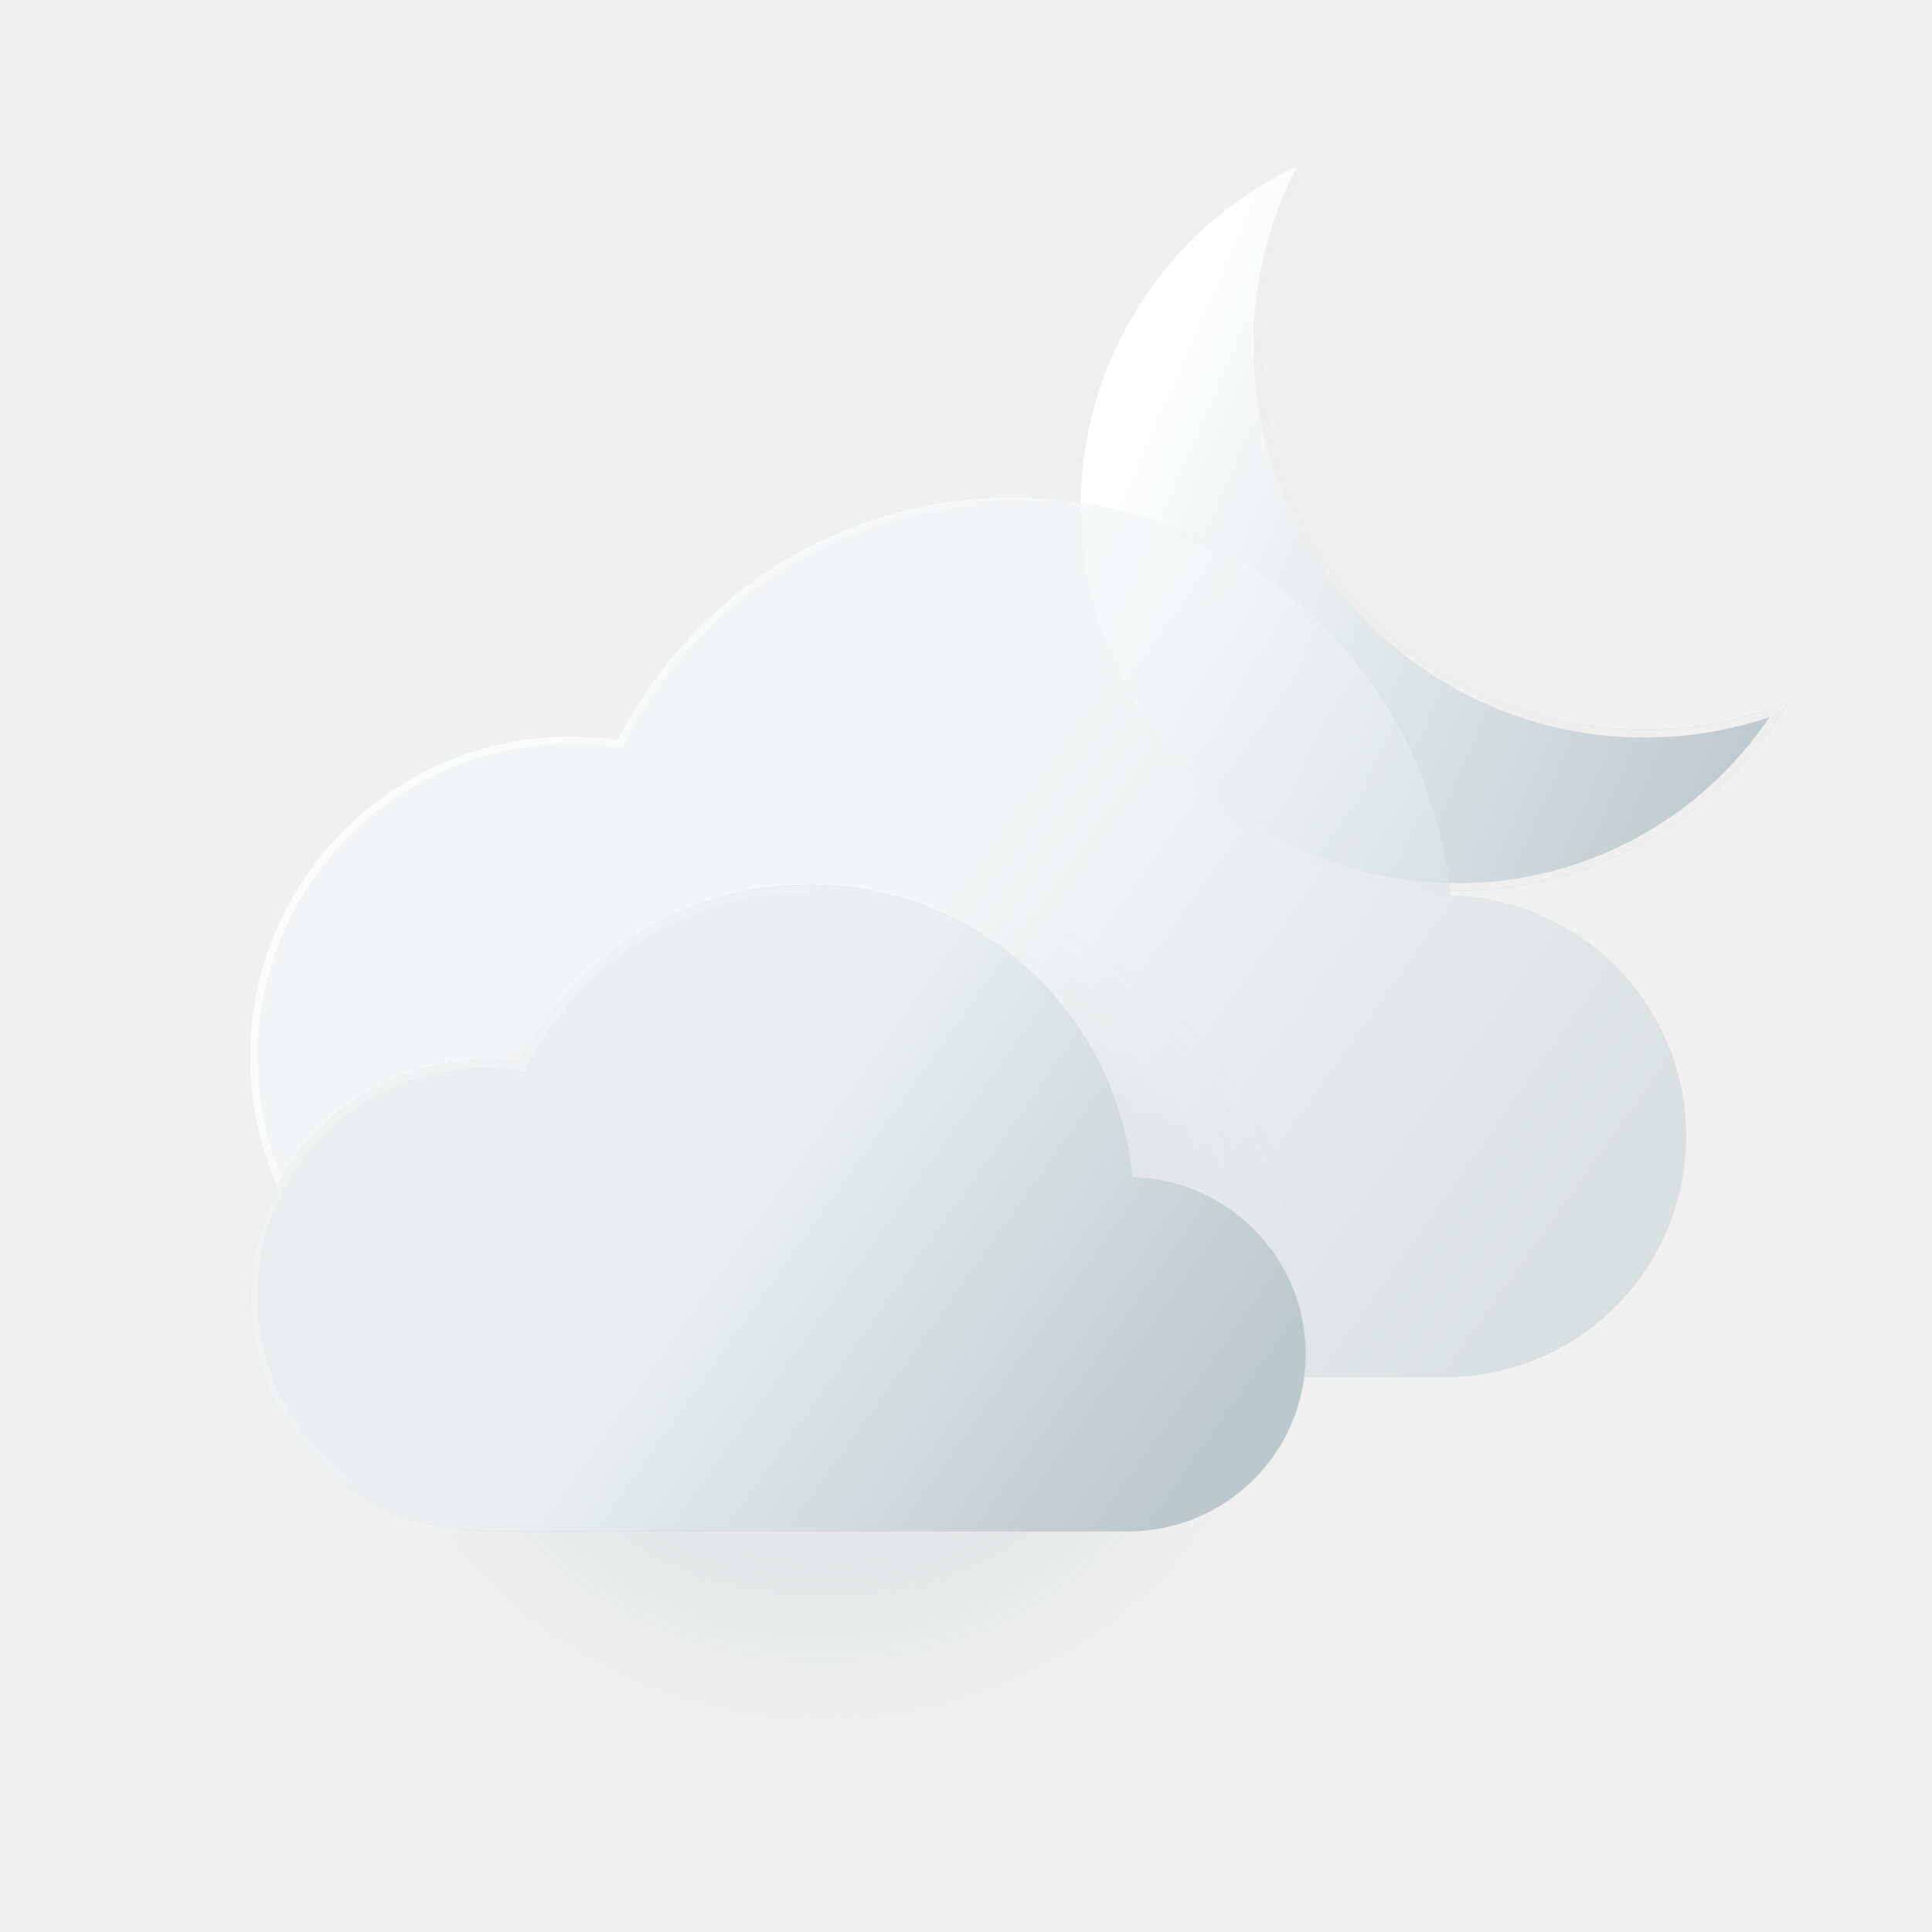
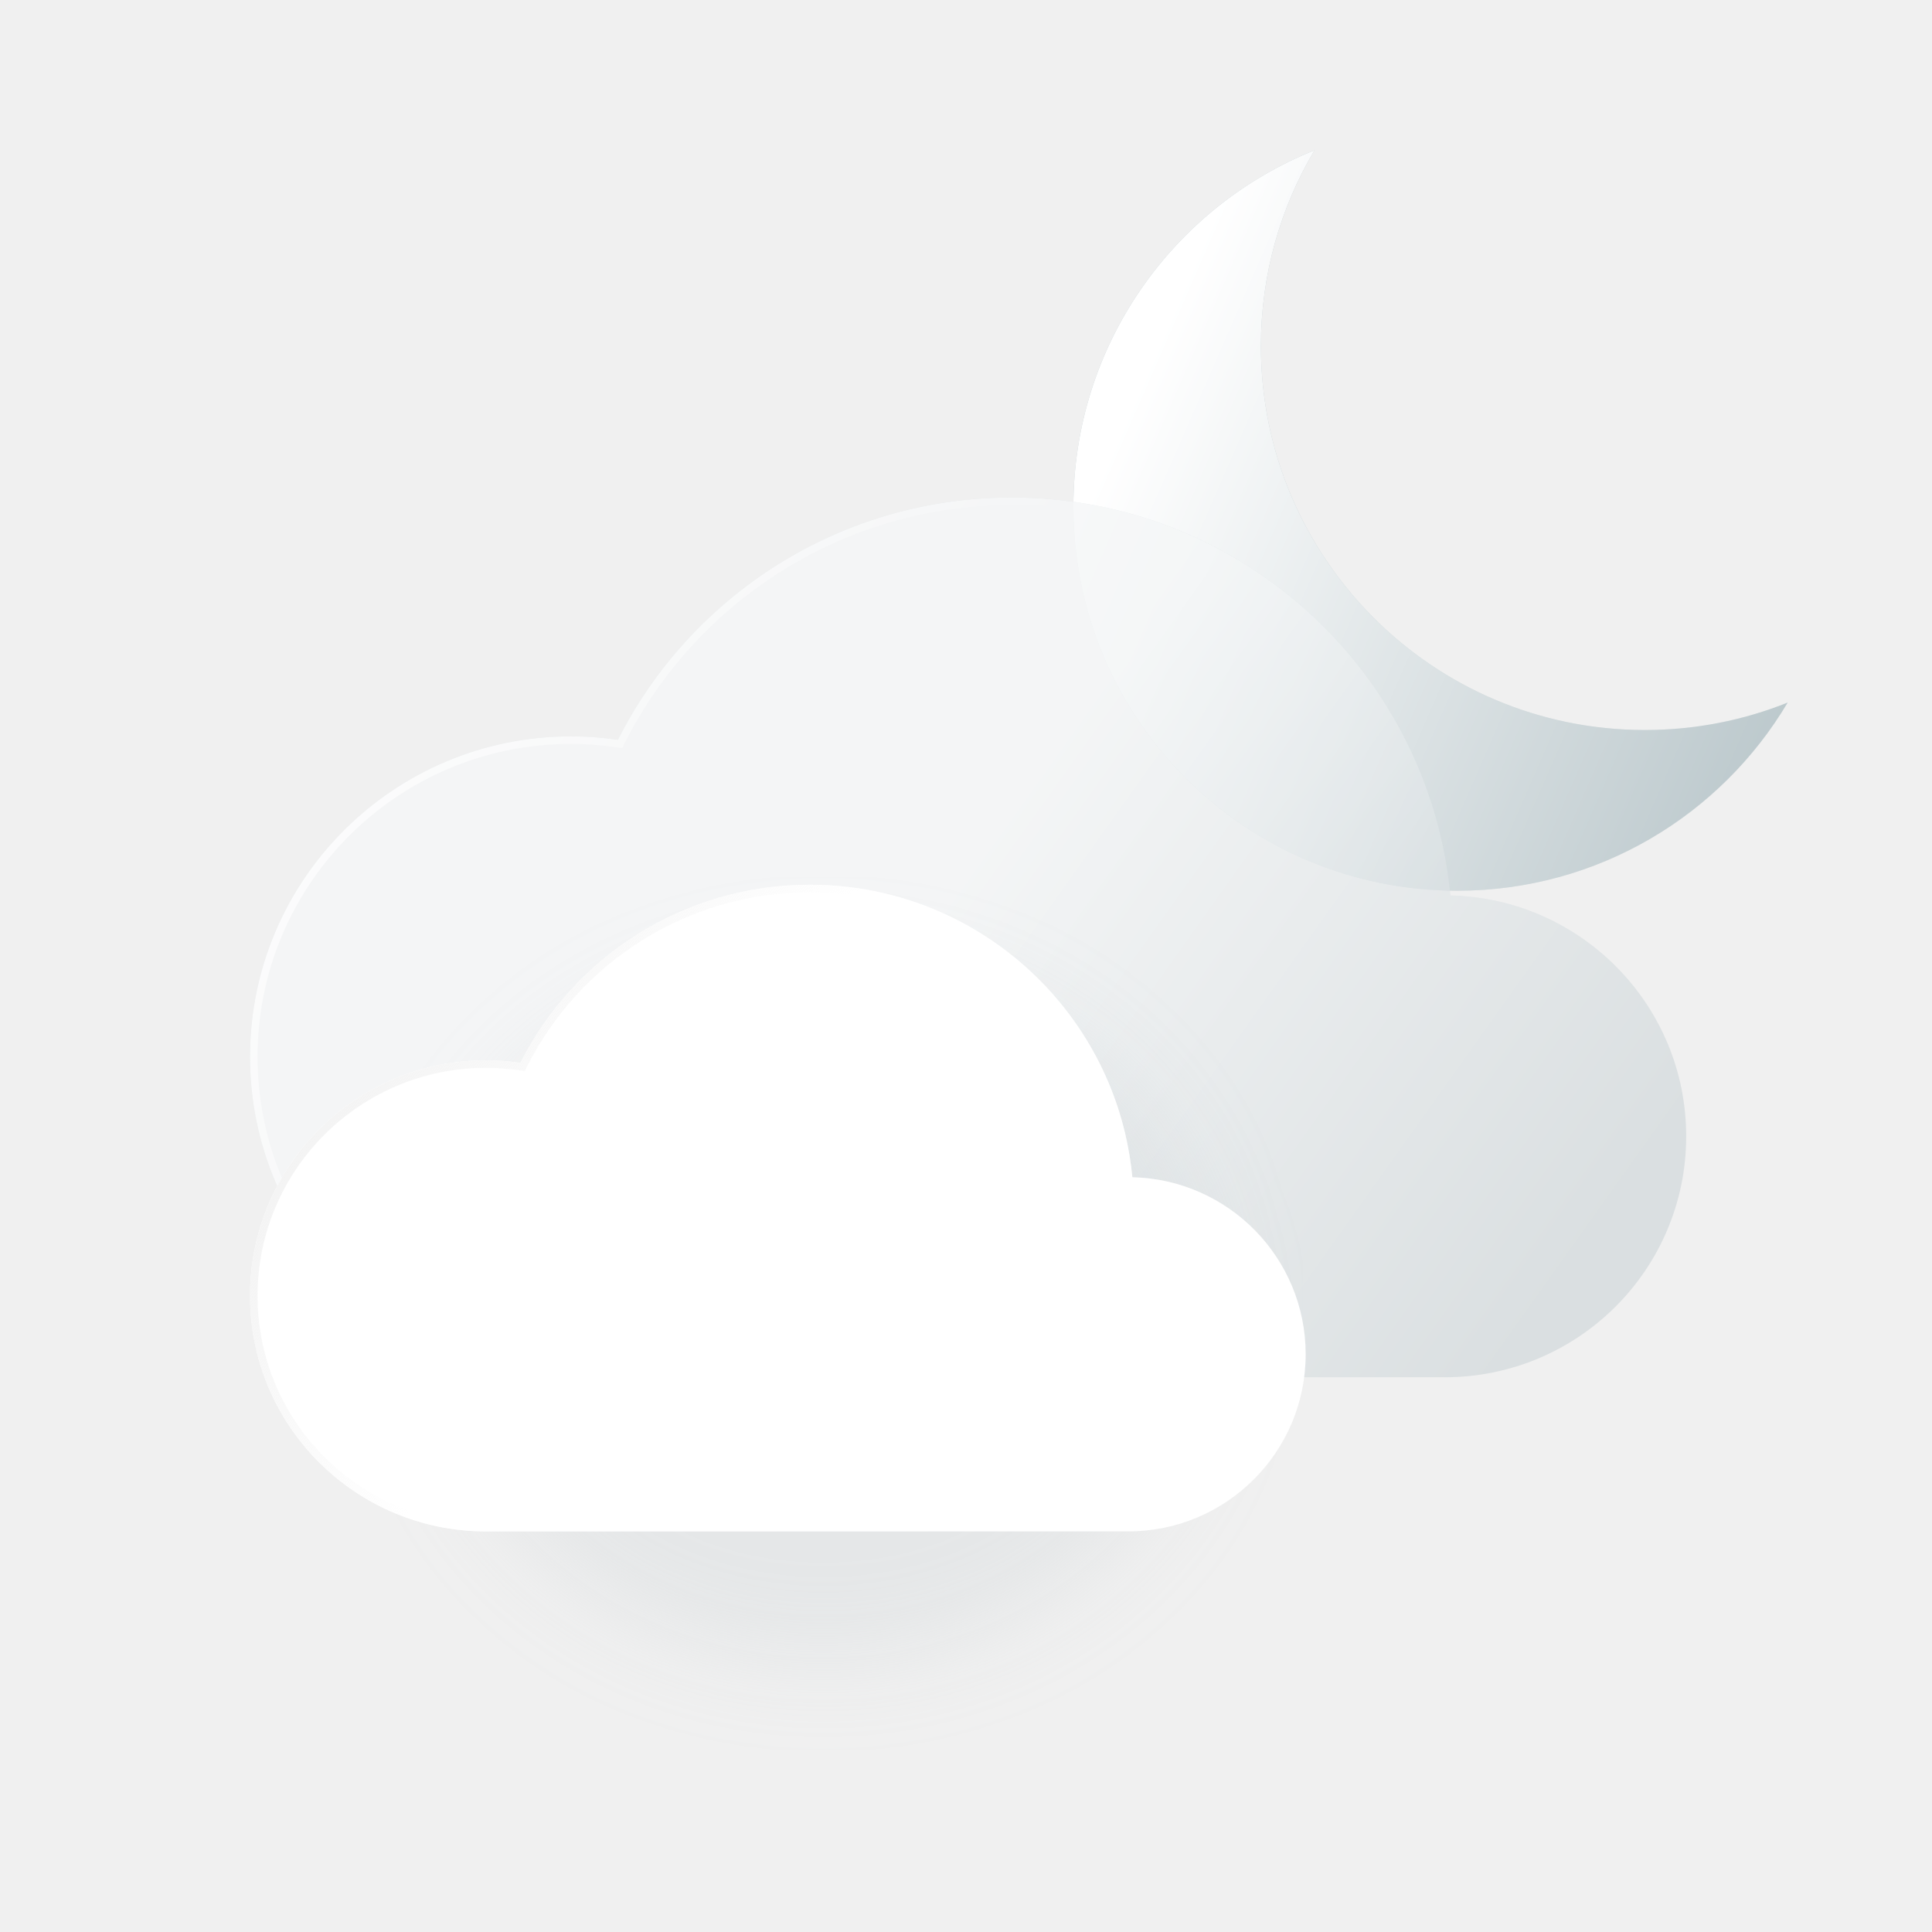
<svg xmlns="http://www.w3.org/2000/svg" xmlns:xlink="http://www.w3.org/1999/xlink" width="319" height="319" viewBox="0 0 319 319" fill="none">
-   <rect x="1.867" y="1.759" width="315.965" height="315.965" rx="94.665" fill="transparent" />
+   <rect x="1.867" y="1.759" width="315.965" height="315.965" rx="94.665" />
  <path fill-rule="evenodd" clip-rule="evenodd" d="M295.174 116C287.884 118.924 279.924 120.533 271.588 120.533C236.575 120.533 208.192 92.149 208.192 57.136C208.192 45.329 211.42 34.276 217.041 24.81C193.708 34.168 177.231 56.997 177.231 83.674C177.231 118.687 205.614 147.071 240.627 147.071C263.833 147.071 284.126 134.603 295.174 116Z" fill="#BAC7CB" />
  <g filter="url(#filter0_b_101_494)">
    <path fill-rule="evenodd" clip-rule="evenodd" d="M295.174 116C287.884 118.924 279.924 120.533 271.588 120.533C236.575 120.533 208.192 92.149 208.192 57.136C208.192 45.329 211.42 34.276 217.041 24.81C193.708 34.168 177.231 56.997 177.231 83.674C177.231 118.687 205.614 147.071 240.627 147.071C263.833 147.071 284.126 134.603 295.174 116Z" fill="url(#paint1_linear_101_494)" />
  </g>
-   <g filter="url(#filter1_b_101_494)">
-     <path fill-rule="evenodd" clip-rule="evenodd" d="M292.164 118.43C285.699 120.599 278.78 121.774 271.588 121.774C235.89 121.774 206.95 92.835 206.95 57.136C206.95 46.421 209.559 36.312 214.175 27.412C193.074 37.35 178.472 58.808 178.472 83.674C178.472 118.001 206.3 145.829 240.627 145.829C262.078 145.829 280.992 134.963 292.164 118.43ZM293.275 116.727C286.509 119.189 279.206 120.533 271.588 120.533C236.575 120.533 208.192 92.149 208.192 57.136C208.192 46.056 211.035 35.639 216.031 26.575C216.358 25.981 216.695 25.393 217.041 24.81C216.406 25.065 215.775 25.33 215.15 25.605C192.823 35.414 177.231 57.723 177.231 83.674C177.231 118.687 205.614 147.071 240.627 147.071C263.099 147.071 282.84 135.379 294.098 117.747C294.466 117.171 294.825 116.589 295.174 116C294.546 116.252 293.913 116.494 293.275 116.727Z" fill="#efefef" />
+   <g filter="transparent">
+     <path fill-rule="evenodd" clip-rule="evenodd" d="M292.164 118.43C285.699 120.599 278.78 121.774 271.588 121.774C235.89 121.774 206.95 92.835 206.95 57.136C206.95 46.421 209.559 36.312 214.175 27.412C193.074 37.35 178.472 58.808 178.472 83.674C178.472 118.001 206.3 145.829 240.627 145.829C262.078 145.829 280.992 134.963 292.164 118.43ZM293.275 116.727C286.509 119.189 279.206 120.533 271.588 120.533C236.575 120.533 208.192 92.149 208.192 57.136C208.192 46.056 211.035 35.639 216.031 26.575C216.358 25.981 216.695 25.393 217.041 24.81C216.406 25.065 215.775 25.33 215.15 25.605C192.823 35.414 177.231 57.723 177.231 83.674C177.231 118.687 205.614 147.071 240.627 147.071C263.099 147.071 282.84 135.379 294.098 117.747C294.466 117.171 294.825 116.589 295.174 116C294.546 116.252 293.913 116.494 293.275 116.727Z" fill="transparent" />
  </g>
  <path fill-rule="evenodd" clip-rule="evenodd" d="M295.174 116C287.884 118.924 279.924 120.533 271.588 120.533C236.575 120.533 208.192 92.149 208.192 57.136C208.192 45.329 211.42 34.276 217.041 24.81C193.708 34.168 177.231 56.997 177.231 83.674C177.231 118.687 205.614 147.071 240.627 147.071C263.833 147.071 284.126 134.603 295.174 116Z" fill="url(#pattern0)" />
  <path d="M278.414 187.618C278.414 209.591 260.569 227.404 238.548 227.404H94.291C65.019 227.404 41.285 203.721 41.285 174.496C41.285 145.279 65.019 121.588 94.291 121.588C96.917 121.588 99.497 121.789 102.027 122.155C113.998 98.428 138.616 82.147 167.055 82.147C201.466 82.147 230.294 105.994 237.868 138.032C238.623 141.231 239.169 144.508 239.482 147.847V147.855C261.061 148.347 278.414 165.958 278.414 187.618Z" fill="#BAC7CB" fill-opacity="0.4" />
  <g filter="url(#filter2_b_101_494)">
    <path d="M278.414 187.618C278.414 209.591 260.569 227.404 238.548 227.404H94.291C65.019 227.404 41.285 203.721 41.285 174.496C41.285 145.279 65.019 121.588 94.291 121.588C96.917 121.588 99.497 121.789 102.027 122.155C113.998 98.428 138.616 82.147 167.055 82.147C201.466 82.147 230.294 105.994 237.868 138.032C238.623 141.231 239.169 144.508 239.482 147.847V147.855C261.061 148.347 278.414 165.958 278.414 187.618Z" fill="url(#paint3_linear_101_494)" />
  </g>
  <g filter="url(#filter3_b_101_494)">
    <path fill-rule="evenodd" clip-rule="evenodd" d="M102.734 123.512L101.85 123.384C99.374 123.026 96.853 122.83 94.291 122.83C65.702 122.83 42.526 145.967 42.526 174.496C42.526 203.033 65.702 226.162 94.291 226.162H238.548C259.885 226.162 277.172 208.903 277.172 187.618C277.172 166.637 260.363 149.573 239.454 149.096L238.241 149.068V147.905C237.932 144.645 237.398 141.444 236.659 138.318C229.216 106.828 200.879 83.388 167.055 83.388C139.102 83.388 114.903 99.39 103.136 122.715L102.734 123.512ZM239.482 147.847V147.855C261.061 148.347 278.414 165.958 278.414 187.618C278.414 209.591 260.569 227.404 238.548 227.404H94.291C65.019 227.404 41.285 203.721 41.285 174.496C41.285 145.279 65.019 121.588 94.291 121.588C96.917 121.588 99.497 121.789 102.027 122.155C113.998 98.428 138.616 82.147 167.055 82.147C201.466 82.147 230.294 105.994 237.868 138.032C238.623 141.231 239.169 144.508 239.482 147.847Z" fill="url(#paint4_linear_101_494)" />
  </g>
  <path d="M278.414 187.618C278.414 209.591 260.569 227.404 238.548 227.404H94.291C65.019 227.404 41.285 203.721 41.285 174.496C41.285 145.279 65.019 121.588 94.291 121.588C96.917 121.588 99.497 121.789 102.027 122.155C113.998 98.428 138.616 82.147 167.055 82.147C201.466 82.147 230.294 105.994 237.868 138.032C238.623 141.231 239.169 144.508 239.482 147.847V147.855C261.061 148.347 278.414 165.958 278.414 187.618Z" fill="url(#pattern1)" />
  <g filter="url(#filter4_f_101_494)">
    <path d="M200.199 216.851C200.199 248.391 171.434 273.96 135.95 273.96C100.467 273.96 71.702 248.391 71.702 216.851C71.702 185.31 100.467 159.741 135.95 159.741C171.434 159.741 200.199 185.31 200.199 216.851Z" fill="#BAC7CB" fill-opacity="0.2" />
  </g>
-   <path d="M215.585 223.611C215.585 239.761 202.468 252.855 186.281 252.855H80.247C58.73 252.855 41.285 235.447 41.285 213.965C41.285 192.49 58.73 175.076 80.247 175.076C82.177 175.076 84.073 175.224 85.933 175.493C94.732 158.052 112.828 146.084 133.731 146.084C159.025 146.084 180.215 163.613 185.782 187.163C186.337 189.514 186.738 191.923 186.969 194.377V194.383C202.83 194.744 215.585 207.69 215.585 223.611Z" fill="#BAC7CB" />
+   <path d="M215.585 223.611C215.585 239.761 202.468 252.855 186.281 252.855H80.247C58.73 252.855 41.285 235.447 41.285 213.965C41.285 192.49 58.73 175.076 80.247 175.076C82.177 175.076 84.073 175.224 85.933 175.493C94.732 158.052 112.828 146.084 133.731 146.084C159.025 146.084 180.215 163.613 185.782 187.163C186.337 189.514 186.738 191.923 186.969 194.377V194.383C202.83 194.744 215.585 207.69 215.585 223.611Z" fill="#FFFFFF" />
  <g filter="url(#filter5_b_101_494)">
    <path d="M215.585 223.611C215.585 239.761 202.468 252.855 186.281 252.855H80.247C58.73 252.855 41.285 235.447 41.285 213.965C41.285 192.49 58.73 175.076 80.247 175.076C82.177 175.076 84.073 175.224 85.933 175.493C94.732 158.052 112.828 146.084 133.731 146.084C159.025 146.084 180.215 163.613 185.782 187.163C186.337 189.514 186.738 191.923 186.969 194.377V194.383C202.83 194.744 215.585 207.69 215.585 223.611Z" fill="url(#paint5_linear_101_494)" />
  </g>
  <g filter="url(#filter6_b_101_494)">
    <path fill-rule="evenodd" clip-rule="evenodd" d="M86.639 176.849L85.755 176.721C83.951 176.46 82.113 176.317 80.247 176.317C59.414 176.317 42.526 193.177 42.526 213.965C42.526 234.759 59.414 251.613 80.247 251.613H186.281C201.785 251.613 214.343 239.073 214.343 223.611C214.343 208.368 202.131 195.97 186.94 195.624L185.727 195.596V194.435C185.501 192.06 185.112 189.727 184.573 187.448C179.136 164.448 158.438 147.326 133.731 147.326C113.313 147.326 95.637 159.014 87.042 176.052L86.639 176.849ZM186.969 194.377V194.383C202.83 194.744 215.585 207.69 215.585 223.611C215.585 239.761 202.468 252.855 186.281 252.855H80.247C58.73 252.855 41.285 235.447 41.285 213.965C41.285 192.49 58.73 175.076 80.247 175.076C82.177 175.076 84.073 175.224 85.933 175.493C94.732 158.052 112.828 146.084 133.731 146.084C159.025 146.084 180.215 163.613 185.782 187.163C186.337 189.514 186.738 191.923 186.969 194.377Z" fill="url(#paint6_linear_101_494)" />
  </g>
  <path d="M215.585 223.611C215.585 239.761 202.468 252.855 186.281 252.855H80.247C58.73 252.855 41.285 235.447 41.285 213.965C41.285 192.49 58.73 175.076 80.247 175.076C82.177 175.076 84.073 175.224 85.933 175.493C94.732 158.052 112.828 146.084 133.731 146.084C159.025 146.084 180.215 163.613 185.782 187.163C186.337 189.514 186.738 191.923 186.969 194.377V194.383C202.83 194.744 215.585 207.69 215.585 223.611Z" fill="url(#pattern2)" />
  <g filter="url(#filter7_f_101_494)">
-     <path d="M232.478 276.133C232.478 278.704 199.961 280.789 159.849 280.789C119.738 280.789 87.221 278.704 87.221 276.133C87.221 273.562 119.738 271.477 159.849 271.477C199.961 271.477 232.478 273.562 232.478 276.133Z" fill="transparent" />
+     <path d="M232.478 276.133C232.478 278.704 199.961 280.789 159.849 280.789C119.738 280.789 87.221 278.704 87.221 276.133C87.221 273.562 119.738 271.477 159.849 271.477C199.961 271.477 232.478 273.562 232.478 276.133Z" />
  </g>
-   <rect x="1.867" y="1.759" width="315.965" height="315.965" rx="94.665" stroke="url(#paint7_linear_101_494)" stroke-width="1.862" />
+   <rect x="1.867" y="1.759" width="315.965" height="315.965" rx="94.665" stroke="transparemt" stroke-width="0" />
  <defs>
    <filter id="filter0_b_101_494" x="115.155" y="-37.266" width="242.095" height="246.412" filterUnits="userSpaceOnUse" color-interpolation-filters="sRGB">
      <feFlood flood-opacity="0" result="BackgroundImageFix" />
      <feGaussianBlur in="BackgroundImageFix" stdDeviation="31.038" />
      <feComposite in2="SourceAlpha" operator="in" result="effect1_backgroundBlur_101_494" />
      <feBlend mode="normal" in="SourceGraphic" in2="effect1_backgroundBlur_101_494" result="shape" />
    </filter>
    <filter id="filter1_b_101_494" x="115.155" y="-37.266" width="242.095" height="246.412" filterUnits="userSpaceOnUse" color-interpolation-filters="sRGB">
      <feFlood flood-opacity="0" result="BackgroundImageFix" />
      <feGaussianBlur in="BackgroundImageFix" stdDeviation="31.038" />
      <feComposite in2="SourceAlpha" operator="in" result="effect1_backgroundBlur_101_494" />
      <feBlend mode="normal" in="SourceGraphic" in2="effect1_backgroundBlur_101_494" result="shape" />
    </filter>
    <pattern id="pattern0" patternContentUnits="objectBoundingBox" width="1.158" height="1.117">
      <use xlink:href="#image0_101_494" transform="scale(0.00526317 0.00507733)" />
    </pattern>
    <filter id="filter2_b_101_494" x="10.247" y="51.109" width="299.205" height="207.333" filterUnits="userSpaceOnUse" color-interpolation-filters="sRGB">
      <feFlood flood-opacity="0" result="BackgroundImageFix" />
      <feGaussianBlur in="BackgroundImageFix" stdDeviation="15.519" />
      <feComposite in2="SourceAlpha" operator="in" result="effect1_backgroundBlur_101_494" />
      <feBlend mode="normal" in="SourceGraphic" in2="effect1_backgroundBlur_101_494" result="shape" />
    </filter>
    <filter id="filter3_b_101_494" x="10.247" y="51.109" width="299.205" height="207.333" filterUnits="userSpaceOnUse" color-interpolation-filters="sRGB">
      <feFlood flood-opacity="0" result="BackgroundImageFix" />
      <feGaussianBlur in="BackgroundImageFix" stdDeviation="15.519" />
      <feComposite in2="SourceAlpha" operator="in" result="effect1_backgroundBlur_101_494" />
      <feBlend mode="normal" in="SourceGraphic" in2="effect1_backgroundBlur_101_494" result="shape" />
    </filter>
    <pattern id="pattern1" patternContentUnits="objectBoundingBox" width="0.576" height="0.94">
      <use xlink:href="#image0_101_494" transform="scale(0.0026178 0.0042735)" />
    </pattern>
    <filter id="filter4_f_101_494" x="56.804" y="144.843" width="158.293" height="144.016" filterUnits="userSpaceOnUse" color-interpolation-filters="sRGB">
      <feFlood flood-opacity="0" result="BackgroundImageFix" />
      <feBlend mode="normal" in="SourceGraphic" in2="BackgroundImageFix" result="shape" />
      <feGaussianBlur stdDeviation="7.449" result="effect1_foregroundBlur_101_494" />
    </filter>
    <filter id="filter5_b_101_494" x="10.247" y="115.047" width="236.376" height="168.846" filterUnits="userSpaceOnUse" color-interpolation-filters="sRGB">
      <feFlood flood-opacity="0" result="BackgroundImageFix" />
      <feGaussianBlur in="BackgroundImageFix" stdDeviation="15.519" />
      <feComposite in2="SourceAlpha" operator="in" result="effect1_backgroundBlur_101_494" />
      <feBlend mode="normal" in="SourceGraphic" in2="effect1_backgroundBlur_101_494" result="shape" />
    </filter>
    <filter id="filter6_b_101_494" x="10.247" y="115.047" width="236.376" height="168.846" filterUnits="userSpaceOnUse" color-interpolation-filters="sRGB">
      <feFlood flood-opacity="0" result="BackgroundImageFix" />
      <feGaussianBlur in="BackgroundImageFix" stdDeviation="15.519" />
      <feComposite in2="SourceAlpha" operator="in" result="effect1_backgroundBlur_101_494" />
      <feBlend mode="normal" in="SourceGraphic" in2="effect1_backgroundBlur_101_494" result="shape" />
    </filter>
    <pattern id="pattern2" patternContentUnits="objectBoundingBox" width="0.784" height="1.279">
      <use xlink:href="#image0_101_494" transform="scale(0.00356143 0.00581395)" />
    </pattern>
    <filter id="filter7_f_101_494" x="72.323" y="256.579" width="175.053" height="39.108" filterUnits="userSpaceOnUse" color-interpolation-filters="sRGB">
      <feFlood flood-opacity="0" result="BackgroundImageFix" />
      <feBlend mode="normal" in="SourceGraphic" in2="BackgroundImageFix" result="shape" />
      <feGaussianBlur stdDeviation="7.449" result="effect1_foregroundBlur_101_494" />
    </filter>
    <radialGradient id="paint0_radial_101_494" cx="0" cy="0" r="1" gradientUnits="userSpaceOnUse" gradientTransform="translate(159.85 159.741) rotate(90) scale(158.914)">
      <stop stop-color="white" />
      <stop offset="1" stop-color="#D9E6EA" />
    </radialGradient>
    <linearGradient id="paint1_linear_101_494" x1="197.312" y1="42.493" x2="311.207" y2="92.181" gradientUnits="userSpaceOnUse">
      <stop stop-color="white" />
      <stop offset="1" stop-color="white" stop-opacity="0" />
    </linearGradient>
    <linearGradient id="paint2_linear_101_494" x1="167.521" y1="53.689" x2="225.206" y2="79.105" gradientUnits="userSpaceOnUse">
      <stop stop-color="white" />
-       <stop offset="1" stop-color="red" stop-opacity="0" />
+       <stop offset="1" stop-color="white" stop-opacity="0" />
    </linearGradient>
    <linearGradient id="paint3_linear_101_494" x1="78.841" y1="107.598" x2="247.066" y2="227.404" gradientUnits="userSpaceOnUse">
      <stop offset="0.416" stop-color="white" stop-opacity="0.7" />
      <stop offset="1" stop-color="white" stop-opacity="0" />
    </linearGradient>
    <linearGradient id="paint4_linear_101_494" x1="23.126" y1="120.424" x2="108.029" y2="181.491" gradientUnits="userSpaceOnUse">
      <stop stop-color="white" />
      <stop offset="1" stop-color="white" stop-opacity="0" />
    </linearGradient>
    <linearGradient id="paint5_linear_101_494" x1="68.89" y1="164.792" x2="192.543" y2="252.855" gradientUnits="userSpaceOnUse">
-       <stop offset="0.416" stop-color="white" stop-opacity="0.7" />
-       <stop offset="1" stop-color="white" stop-opacity="0" />
+       <stop offset="0.416" stop-color="#FFFFFF" stop-opacity="0.7" />
+       <stop offset="1" stop-color="#FFFFFF" stop-opacity="0" />
    </linearGradient>
    <linearGradient id="paint6_linear_101_494" x1="27.938" y1="174.22" x2="90.345" y2="219.107" gradientUnits="userSpaceOnUse">
      <stop stop-color="#ededed" />
-       <stop offset="1" stop-color="white" stop-opacity="0" />
+       <stop offset="1" stop-color="#efefef" stop-opacity="0" />
    </linearGradient>
    <linearGradient id="paint7_linear_101_494" x1="31.403" y1="39.699" x2="312.961" y2="312.853" gradientUnits="userSpaceOnUse">
-       <stop stop-color="transparent" />
-       <stop offset="1" stop-color="transparent" stop-opacity="0" />
+       <stop stop-color="white" />
+       <stop offset="1" stop-color="white" stop-opacity="0" />
    </linearGradient>
  </defs>
</svg>
